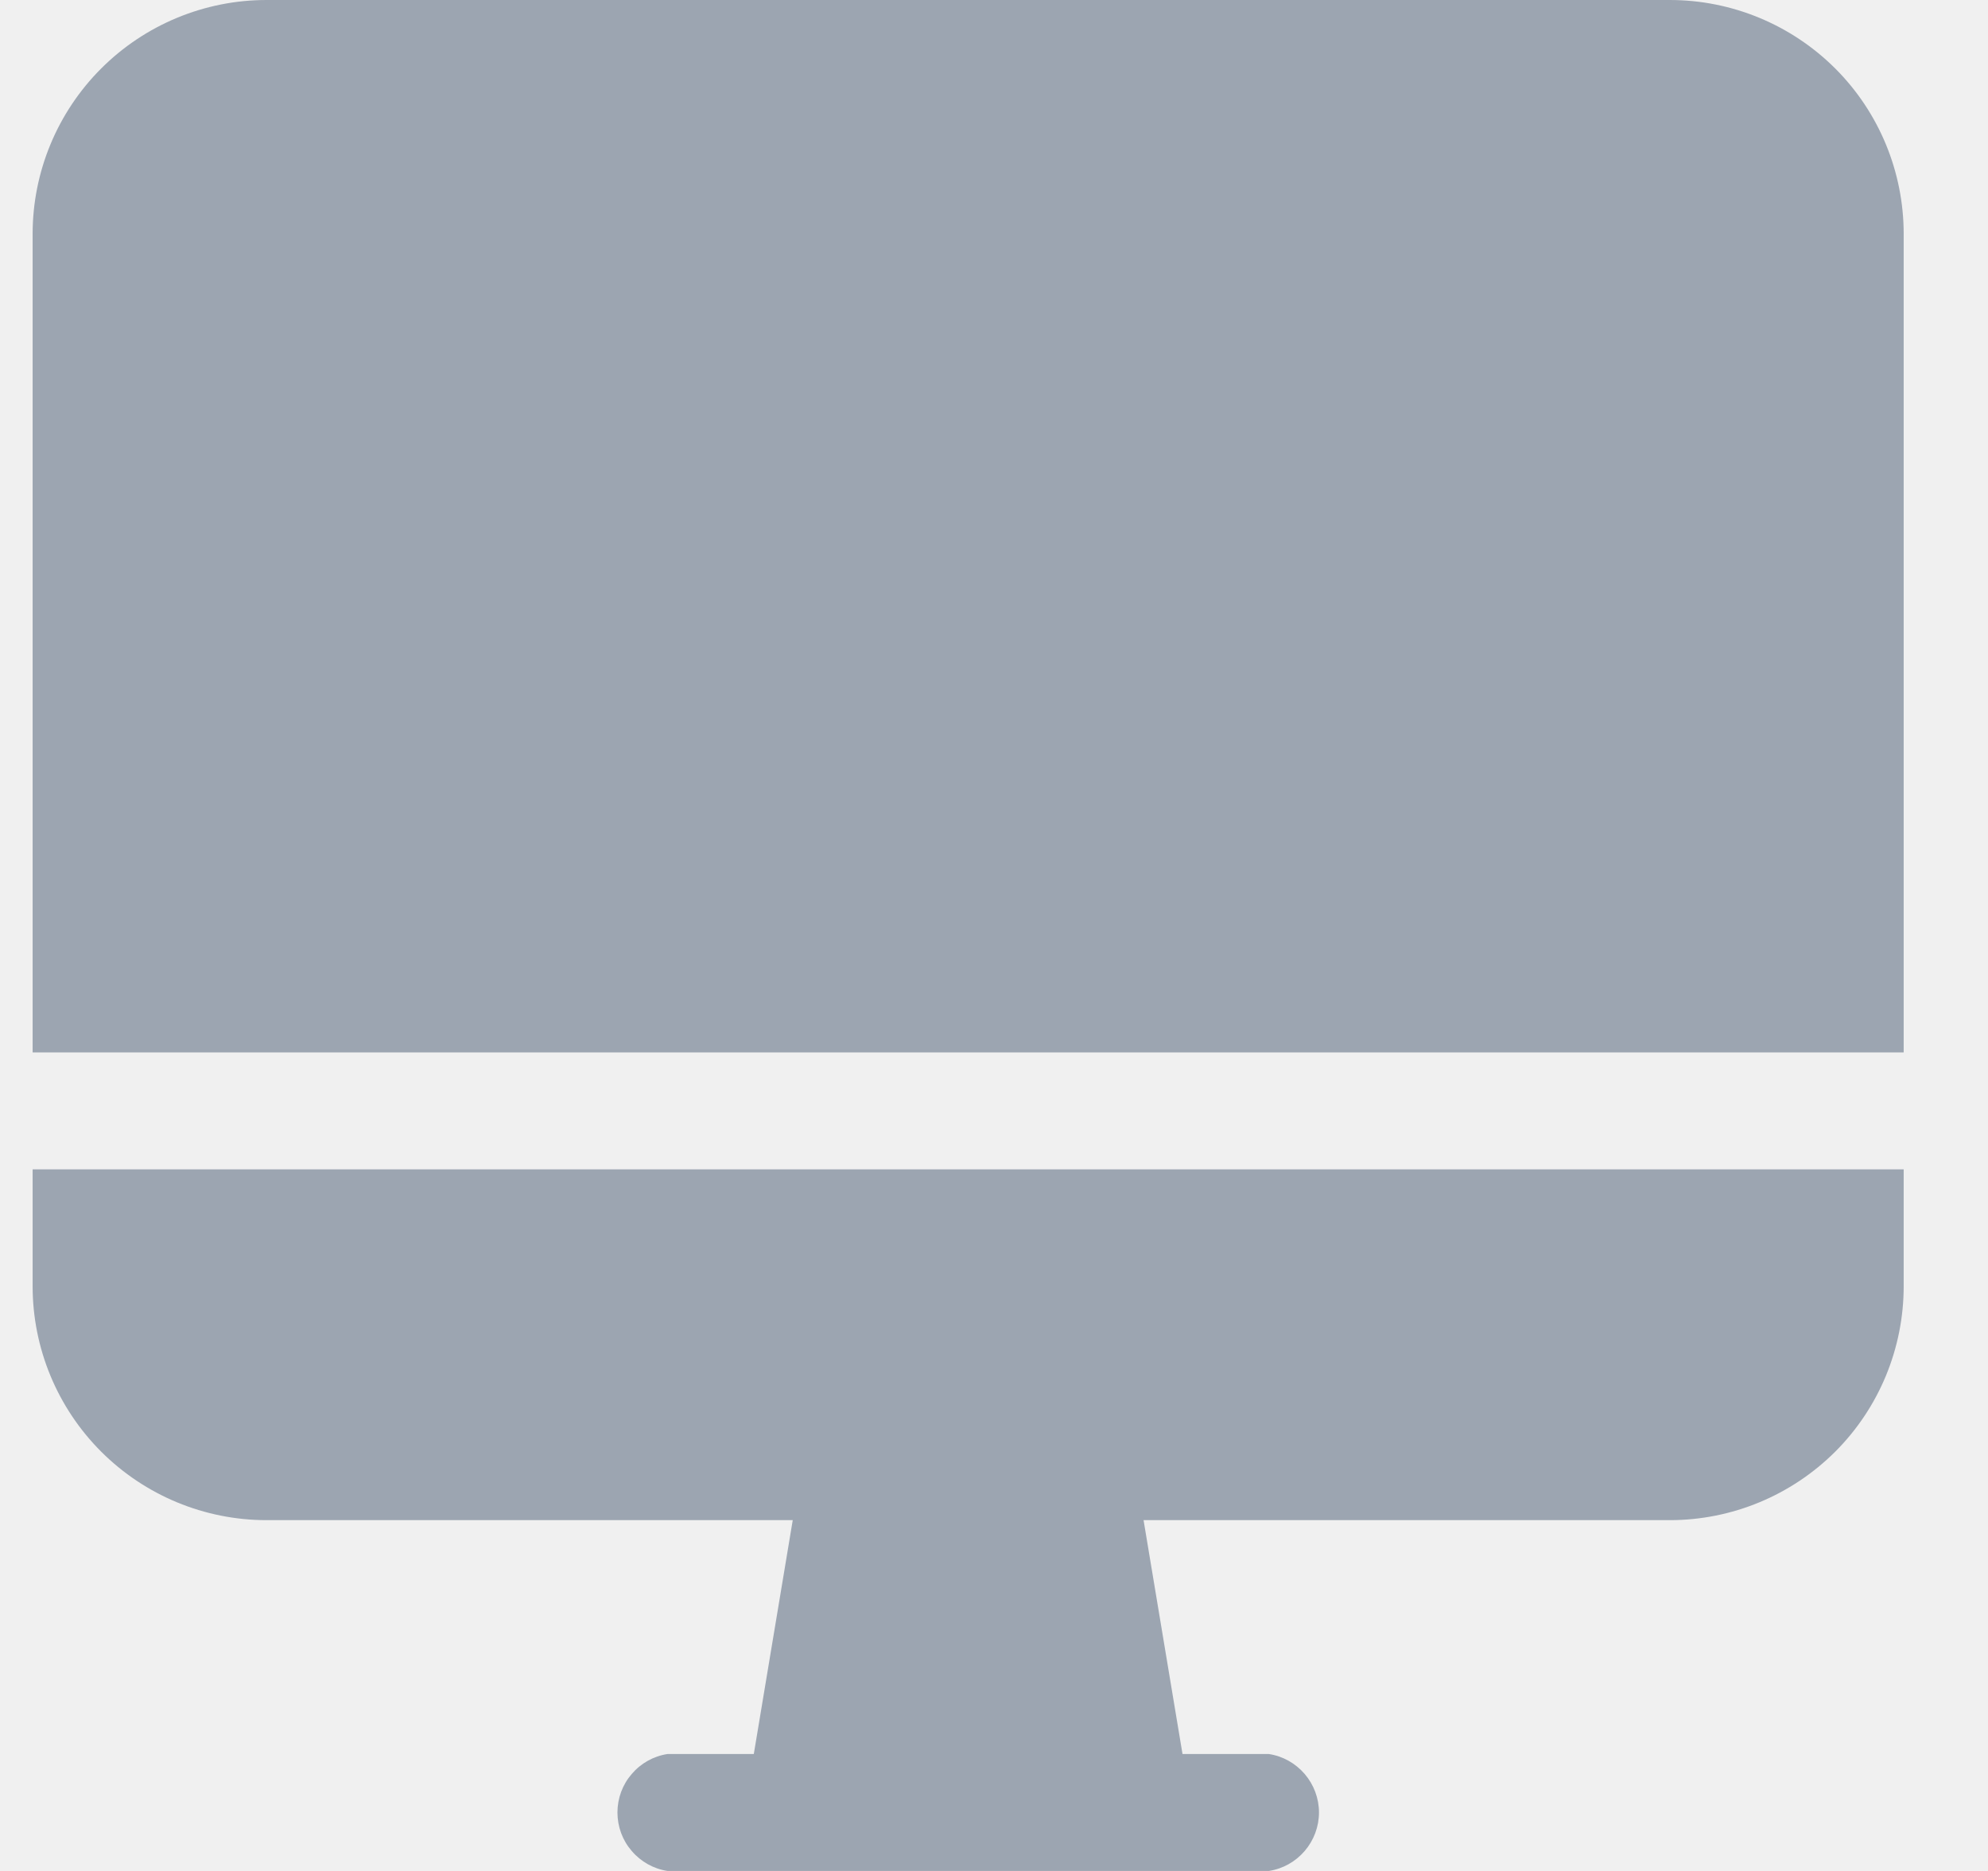
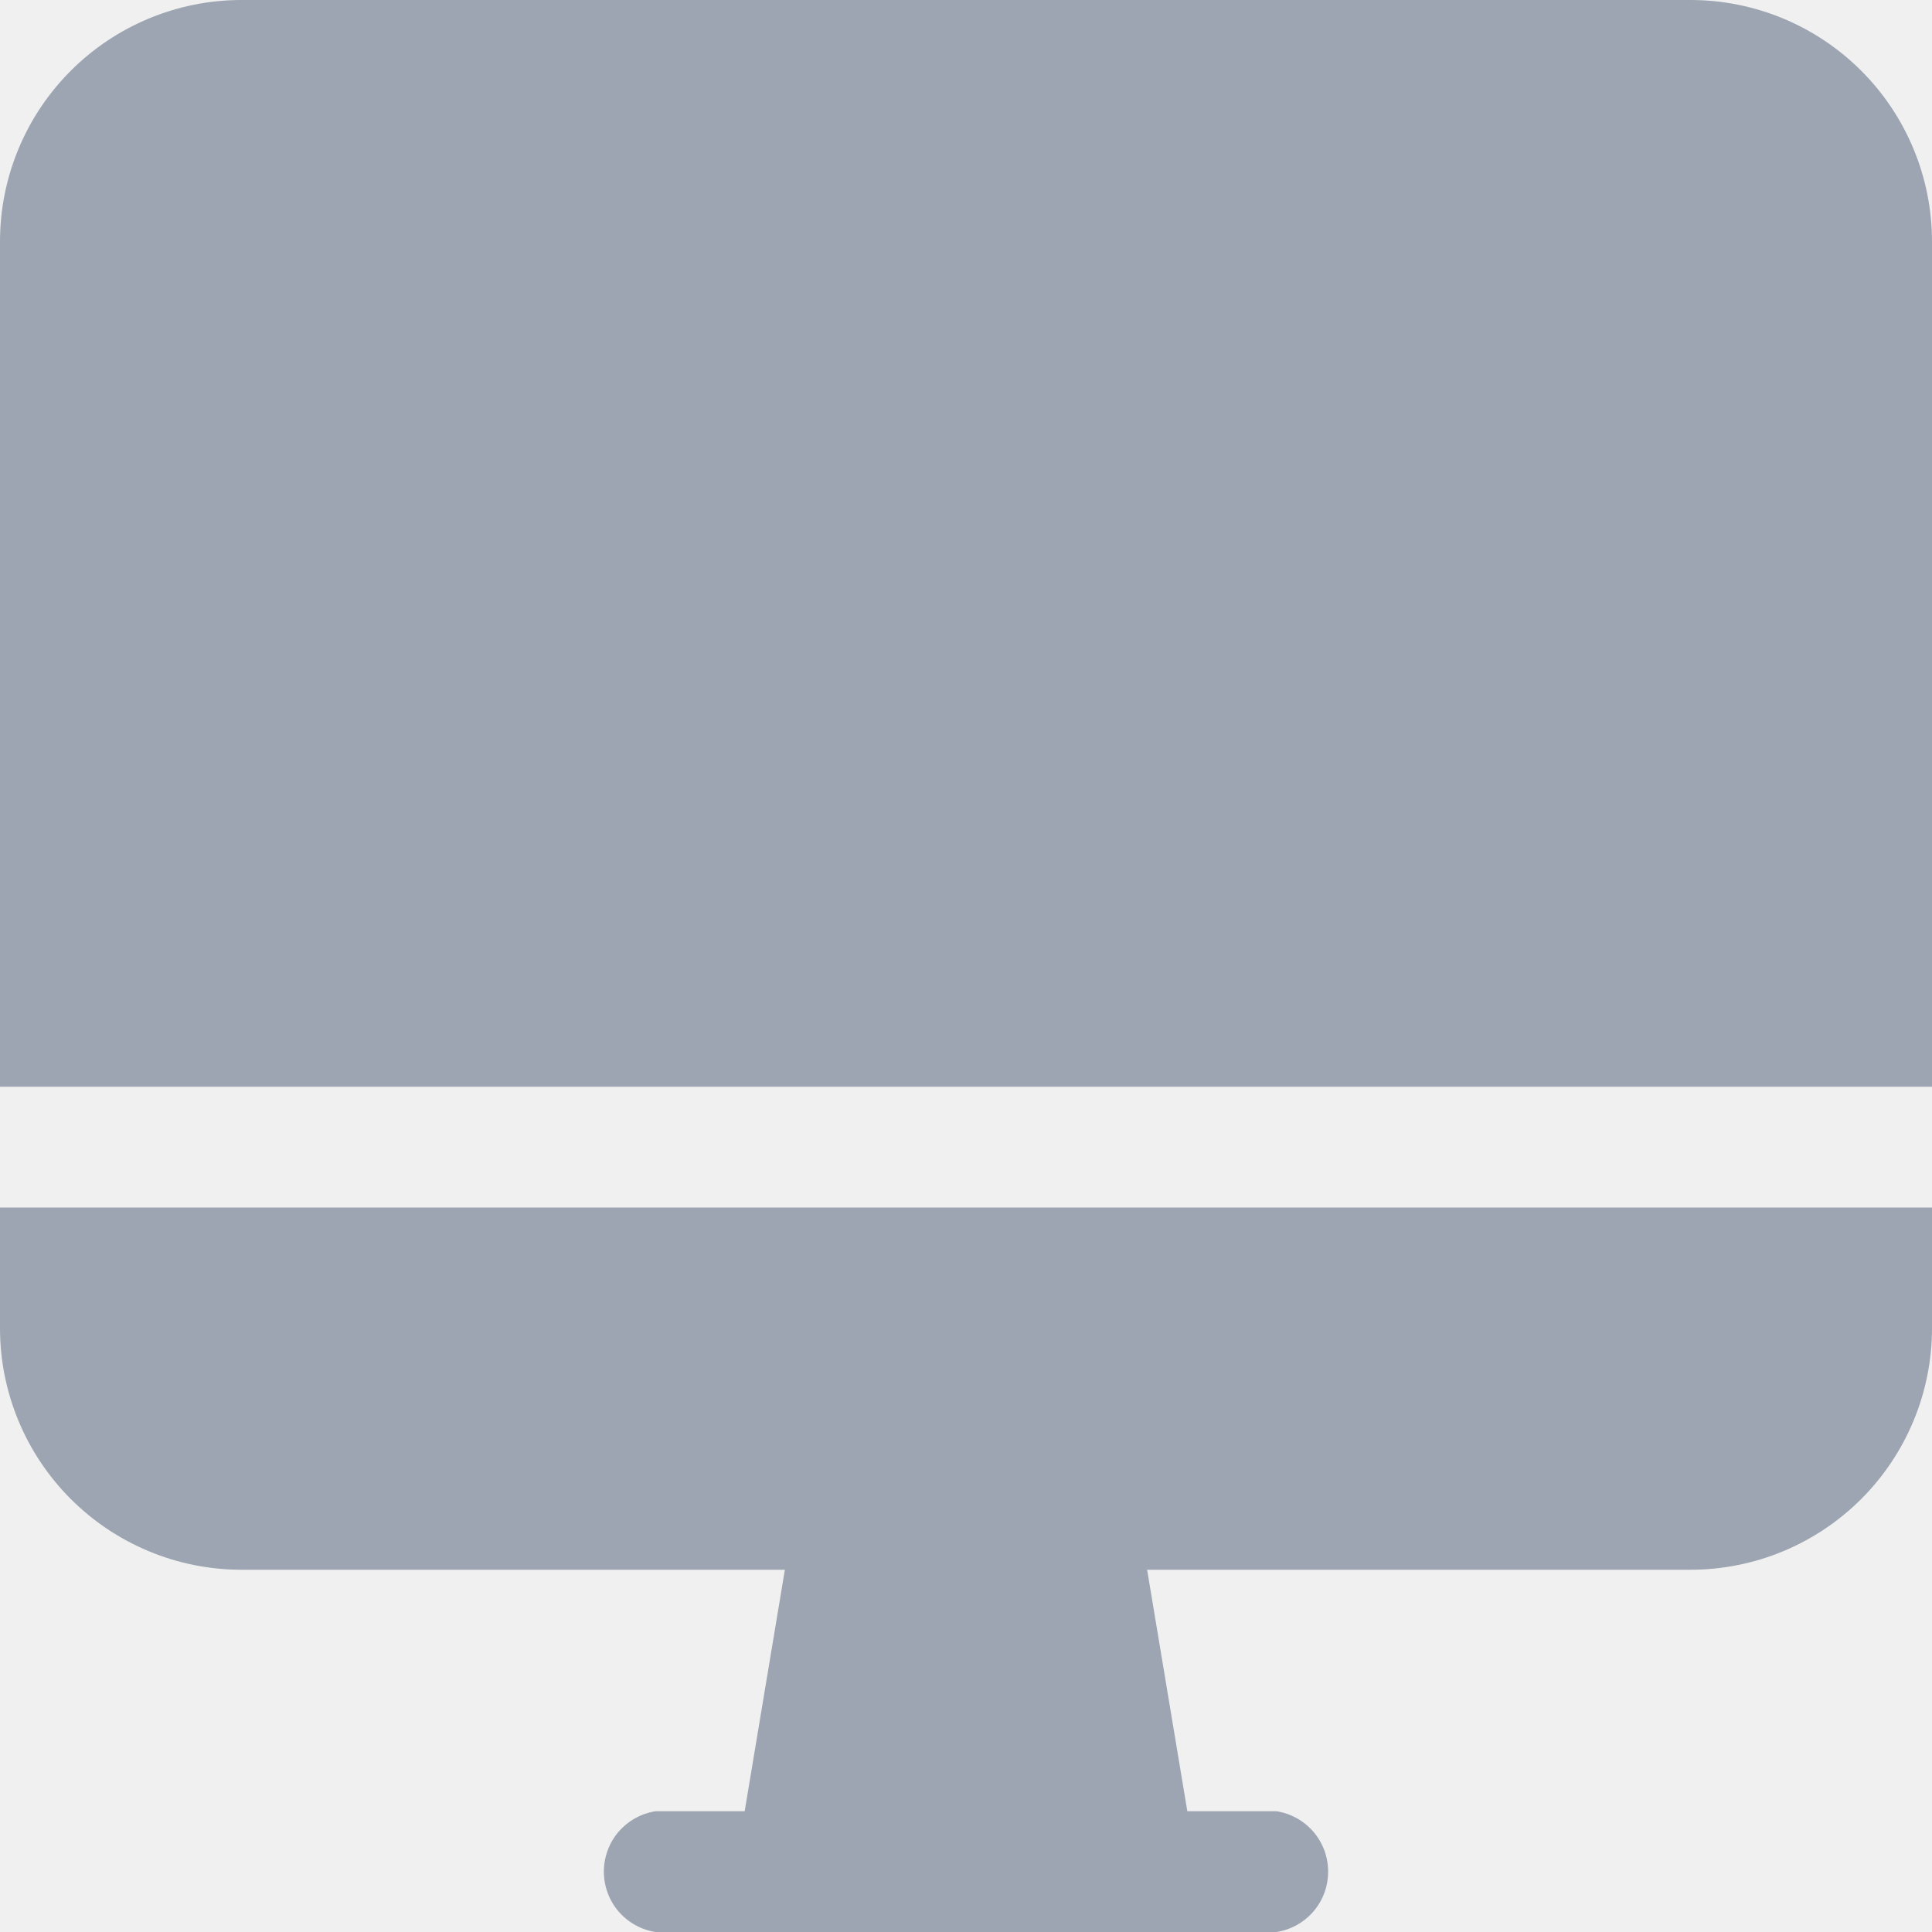
- <svg xmlns="http://www.w3.org/2000/svg" width="17" height="16" viewBox="0 0 17 16" fill="none">
+ <svg xmlns="http://www.w3.org/2000/svg" width="16" height="16" viewBox="0 0 16 16" fill="none">
  <g clip-path="url(#clip0_12_8096)">
-     <path d="M10.85 16H5.708C5.589 15.982 5.48 15.921 5.402 15.829C5.323 15.738 5.28 15.621 5.28 15.5C5.28 15.379 5.323 15.262 5.402 15.171C5.48 15.079 5.589 15.018 5.708 15H6.446L6.779 13H2.279C1.749 13 1.24 12.789 0.865 12.414C0.49 12.039 0.279 11.53 0.279 11V10H16.279V11C16.279 11.53 16.069 12.039 15.694 12.414C15.318 12.789 14.81 13 14.279 13H9.779L10.112 15H10.85C10.97 15.018 11.078 15.079 11.157 15.171C11.235 15.262 11.279 15.379 11.279 15.5C11.279 15.621 11.235 15.738 11.157 15.829C11.078 15.921 10.97 15.982 10.85 16ZM16.279 9H0.279V2C0.279 1.47 0.49 0.961 0.865 0.586C1.24 0.211 1.749 0 2.279 0H14.279C14.81 0 15.318 0.211 15.694 0.586C16.069 0.961 16.279 1.47 16.279 2V9Z" fill="#9CA5B1" />
+     <path d="M10.571 16H5.429C5.31 15.982 5.201 15.921 5.122 15.829C5.044 15.738 5.001 15.621 5.001 15.5C5.001 15.379 5.044 15.262 5.122 15.171C5.201 15.079 5.31 15.018 5.429 15H6.167L6.5 13H2C1.47 13 0.961 12.789 0.586 12.414C0.211 12.039 0 11.53 0 11V10H16V11C16 11.53 15.789 12.039 15.414 12.414C15.039 12.789 14.53 13 14 13H9.5L9.833 15H10.571C10.69 15.018 10.799 15.079 10.878 15.171C10.956 15.262 10.999 15.379 10.999 15.5C10.999 15.621 10.956 15.738 10.878 15.829C10.799 15.921 10.69 15.982 10.571 16ZM16 9H0V2C0 1.47 0.211 0.961 0.586 0.586C0.961 0.211 1.47 0 2 0H14C14.53 0 15.039 0.211 15.414 0.586C15.789 0.961 16 1.47 16 2V9Z" fill="#9CA5B1" />
  </g>
  <defs>
    <clipPath id="clip0_12_8096">
-       <rect width="16" height="16" fill="white" transform="translate(0.279541)" />
+       <rect width="16" height="16" fill="white" />
    </clipPath>
  </defs>
</svg>
